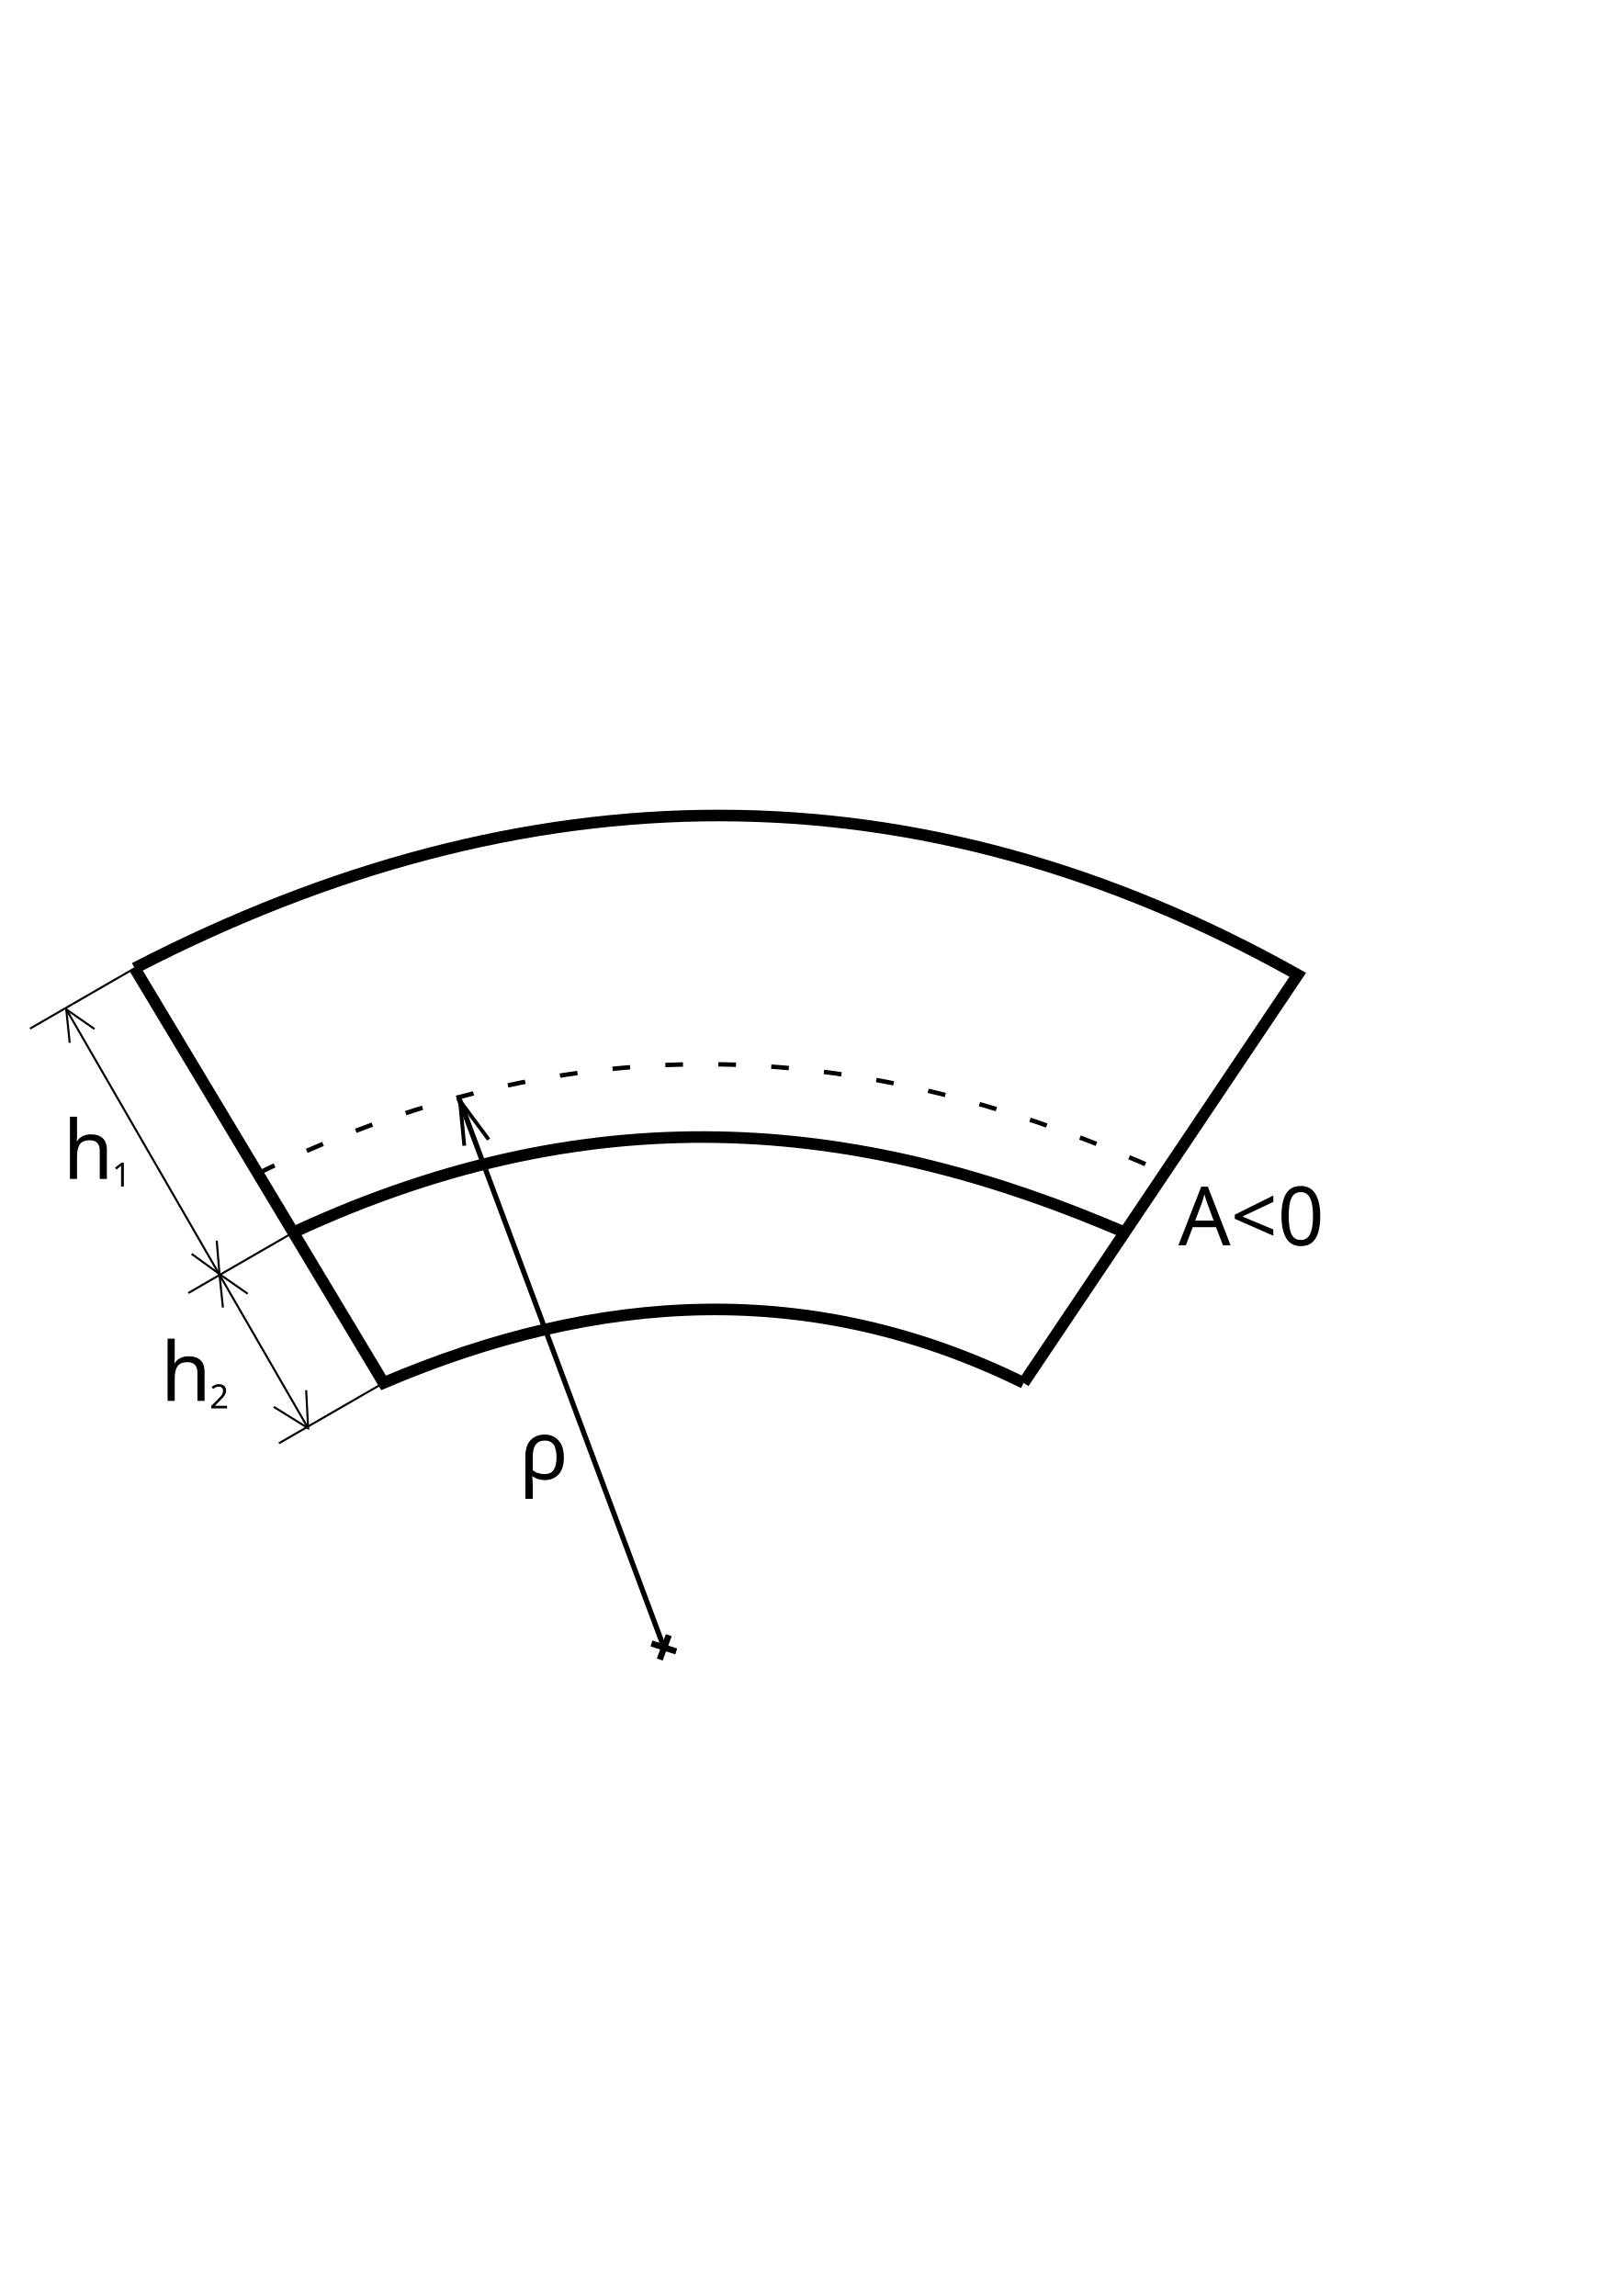
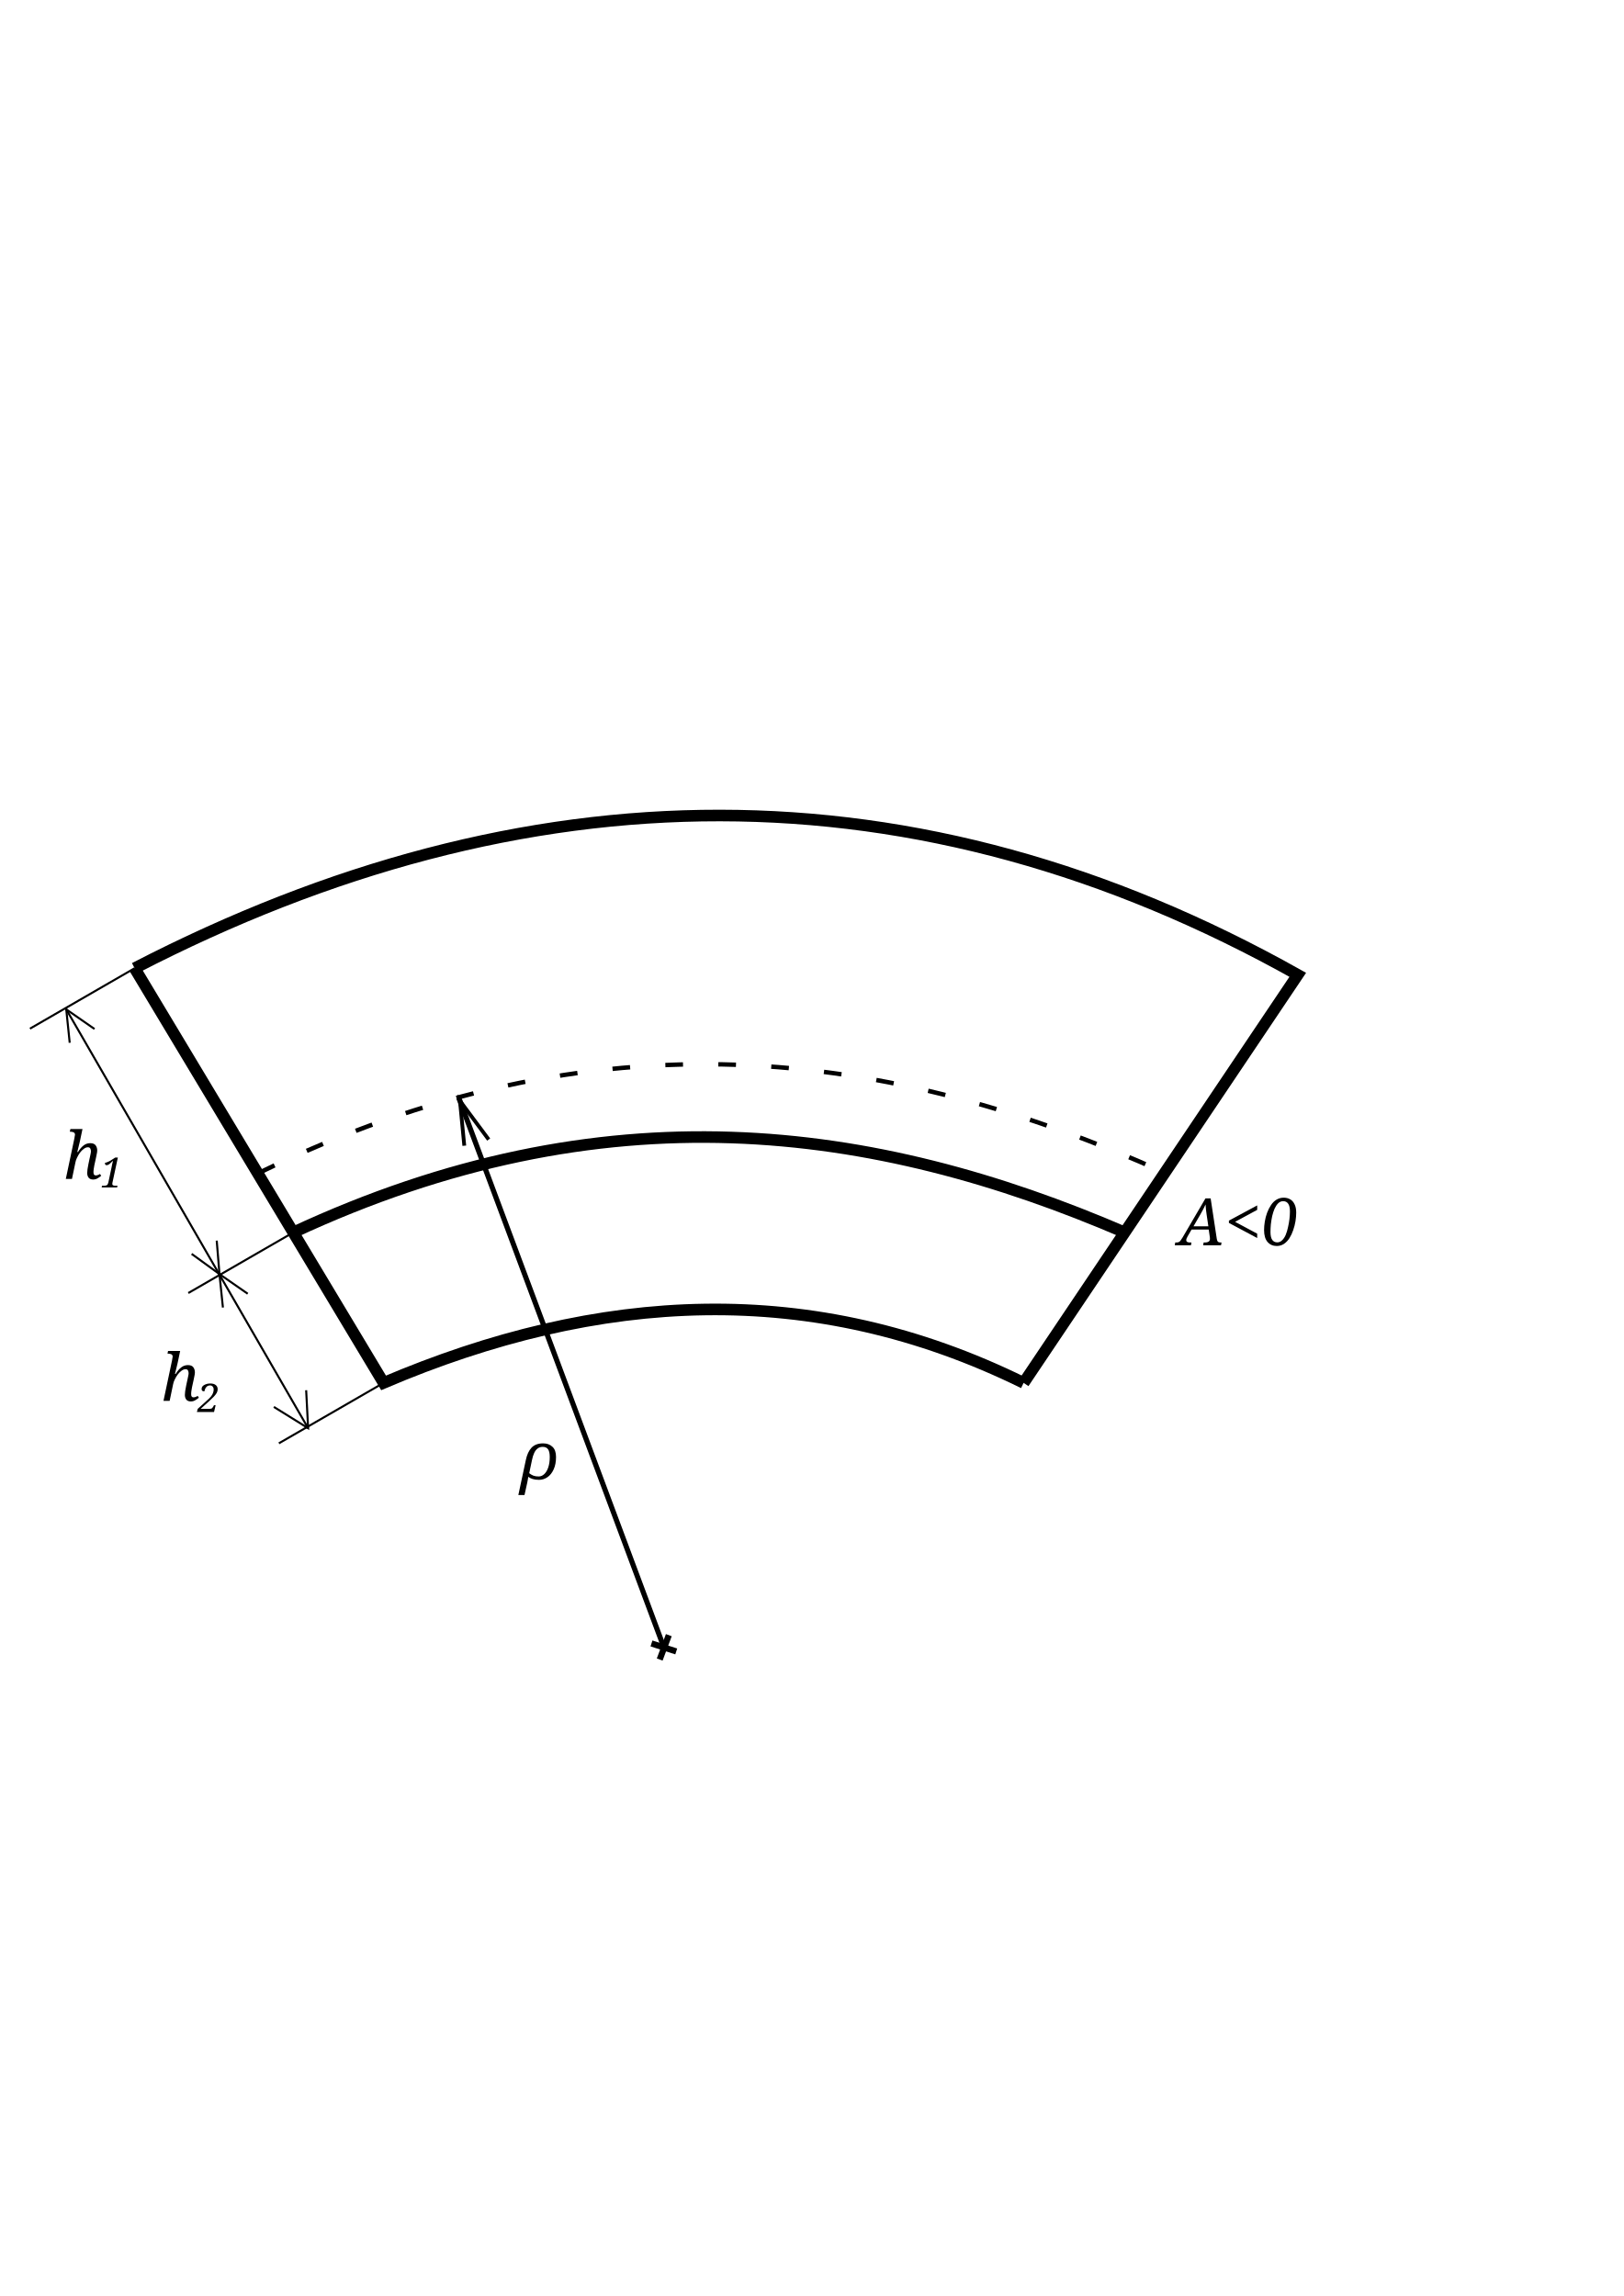
<svg xmlns="http://www.w3.org/2000/svg" width="210mm" height="297mm" viewBox="0 0 210 297" version="1.1" id="svg8">
  <defs id="defs2" />
  <g id="layer1">
    <path style="fill:none;stroke:#000000;stroke-width:1.5;stroke-linecap:butt;stroke-linejoin:miter;stroke-miterlimit:4;stroke-dasharray:none;stroke-opacity:1" d="m 132.39,178.884 c -27.336,-13.455 -54.96,-11.858 -82.781,0 L 17.413,125.246" id="path10" />
    <path style="fill:none;stroke:#000000;stroke-width:1.5;stroke-linecap:butt;stroke-linejoin:miter;stroke-miterlimit:4;stroke-dasharray:none;stroke-opacity:1" d="M 132.39,178.884 167.846,126.095 C 118.559,98.442 67.991,99.084 17.413,125.246" id="path12" />
    <path style="fill:none;stroke:#000000;stroke-width:1.5;stroke-linecap:butt;stroke-linejoin:miter;stroke-miterlimit:4;stroke-dasharray:none;stroke-opacity:1" d="m 37.893,159.444 c 40.236,-18.741 75.021,-14.058 107.625,0" id="path14" />
    <path style="fill:none;stroke:#000000;stroke-width:0.265px;stroke-linecap:butt;stroke-linejoin:miter;stroke-opacity:1" d="M 17.413,125.246 3.875,133.062" id="path839" />
    <path style="fill:none;stroke:#000000;stroke-width:0.265px;stroke-linecap:butt;stroke-linejoin:miter;stroke-opacity:1" d="m 37.893,159.444 -13.538,7.816" id="path839-3" />
    <path style="fill:none;stroke:#000000;stroke-width:0.265px;stroke-linecap:butt;stroke-linejoin:miter;stroke-opacity:1" d="m 49.609,178.884 -13.538,7.816" id="path839-6" />
    <path style="fill:none;stroke:#000000;stroke-width:0.265px;stroke-linecap:butt;stroke-linejoin:miter;stroke-opacity:1" d="m 8.57,130.564 31.28,54.178" id="path862" />
    <path style="fill:none;stroke:#000000;stroke-width:0.265px;stroke-linecap:butt;stroke-linejoin:miter;stroke-opacity:1" d="m 39.597,179.833 0.253,4.91 -4.432,-2.751" id="path864" />
    <path style="fill:none;stroke:#000000;stroke-width:0.265px;stroke-linecap:butt;stroke-linejoin:miter;stroke-opacity:1" d="m 28.831,169.138 -0.446,-4.324 3.653,2.54" id="path866" />
    <path style="fill:none;stroke:#000000;stroke-width:0.265px;stroke-linecap:butt;stroke-linejoin:miter;stroke-opacity:1" d="m 9.015,134.888 -0.446,-4.324 3.653,2.54" id="path866-7" />
    <path style="fill:none;stroke:#000000;stroke-width:0.265px;stroke-linecap:butt;stroke-linejoin:miter;stroke-opacity:1" d="m 28.029,160.481 0.357,4.332 -3.6,-2.615" id="path866-5" />
-     <text xml:space="preserve" style="font-style:normal;font-weight:normal;font-size:10.583px;line-height:1.25;font-family:sans-serif;fill:#000000;fill-opacity:1;stroke:none;stroke-width:0.265" x="8.138" y="152.5" id="text891">
-       <tspan id="tspan889" x="8.138" y="152.5" style="stroke-width:0.265">h</tspan>
-     </text>
-     <text xml:space="preserve" style="font-style:normal;font-weight:normal;font-size:4.321px;line-height:1.25;font-family:sans-serif;fill:#000000;fill-opacity:1;stroke:none;stroke-width:0.108" x="14.487" y="153.482" id="text895">
-       <tspan id="tspan893" x="14.487" y="153.482" style="stroke-width:0.108">1</tspan>
-     </text>
-     <text xml:space="preserve" style="font-style:normal;font-weight:normal;font-size:10.583px;line-height:1.25;font-family:sans-serif;fill:#000000;fill-opacity:1;stroke:none;stroke-width:0.265" x="20.77" y="181.208" id="text891-3">
-       <tspan id="tspan889-5" x="20.77" y="181.208" style="stroke-width:0.265">h</tspan>
-     </text>
-     <text xml:space="preserve" style="font-style:normal;font-weight:normal;font-size:4.321px;line-height:1.25;font-family:sans-serif;fill:#000000;fill-opacity:1;stroke:none;stroke-width:0.108" x="27.119" y="182.19" id="text895-6">
-       <tspan id="tspan893-2" x="27.119" y="182.19" style="stroke-width:0.108">2</tspan>
-     </text>
+     <g id="g40">
+       <text xml:space="preserve" style="font-style:italic;font-weight:normal;font-size:8.496px;line-height:1.25;font-family:Georgia;fill:#000000;fill-opacity:1;stroke:none;stroke-width:0.265;-inkscape-font-specification:'Georgia, Italic';font-stretch:normal;font-variant:normal;font-variant-ligatures:normal;font-variant-caps:normal;font-variant-numeric:normal;font-variant-east-asian:normal;" x="8.138" y="152.5" id="text891">
+         <tspan id="tspan889" x="8.138" y="152.5" style="stroke-width:0.265;-inkscape-font-specification:'Georgia, Italic';font-family:Georgia;font-weight:normal;font-style:italic;font-stretch:normal;font-variant:normal;font-size:8.496px;font-variant-ligatures:normal;font-variant-caps:normal;font-variant-numeric:normal;font-variant-east-asian:normal;">h</tspan>
+       </text>
+       <text xml:space="preserve" style="font-style:italic;font-variant:normal;font-weight:normal;font-stretch:normal;font-size:5.369px;line-height:1.25;font-family:Georgia;-inkscape-font-specification:'Georgia, Italic';font-variant-ligatures:normal;font-variant-caps:normal;font-variant-numeric:normal;font-variant-east-asian:normal;fill:#000000;fill-opacity:1;stroke:none;stroke-width:0.068" x="12.946" y="153.597" id="text895">
+         <tspan id="tspan893" x="12.946" y="153.597" style="font-style:italic;font-variant:normal;font-weight:normal;font-stretch:normal;font-size:5.369px;font-family:Georgia;-inkscape-font-specification:'Georgia, Italic';font-variant-ligatures:normal;font-variant-caps:normal;font-variant-numeric:normal;font-variant-east-asian:normal;stroke-width:0.068">1</tspan>
+       </text>
+     </g>
+     <g id="g46">
+       <text xml:space="preserve" style="font-style:italic;font-weight:normal;font-size:8.496px;line-height:1.25;font-family:Georgia;fill:#000000;fill-opacity:1;stroke:none;stroke-width:0.265;-inkscape-font-specification:'Georgia, Italic';font-stretch:normal;font-variant:normal;font-variant-ligatures:normal;font-variant-caps:normal;font-variant-numeric:normal;font-variant-east-asian:normal;" x="20.77" y="181.208" id="text891-3">
+         <tspan id="tspan889-5" x="20.77" y="181.208" style="stroke-width:0.265;-inkscape-font-specification:'Georgia, Italic';font-family:Georgia;font-weight:normal;font-style:italic;font-stretch:normal;font-variant:normal;font-size:8.496px;font-variant-ligatures:normal;font-variant-caps:normal;font-variant-numeric:normal;font-variant-east-asian:normal;">h</tspan>
+       </text>
+       <text xml:space="preserve" style="font-style:italic;font-variant:normal;font-weight:normal;font-stretch:normal;font-size:5.086px;line-height:1.25;font-family:Georgia;-inkscape-font-specification:'Georgia, Italic';font-variant-ligatures:normal;font-variant-caps:normal;font-variant-numeric:normal;font-variant-east-asian:normal;fill:#000000;fill-opacity:1;stroke:none;stroke-width:0.065" x="25.559" y="182.649" id="text895-6">
+         <tspan id="tspan893-2" x="25.559" y="182.649" style="font-style:italic;font-variant:normal;font-weight:normal;font-stretch:normal;font-size:5.086px;font-family:Georgia;-inkscape-font-specification:'Georgia, Italic';font-variant-ligatures:normal;font-variant-caps:normal;font-variant-numeric:normal;font-variant-east-asian:normal;stroke-width:0.065">2</tspan>
+       </text>
+     </g>
    <path style="fill:none;stroke:#000000;stroke-width:0.571;stroke-linecap:butt;stroke-linejoin:miter;stroke-miterlimit:4;stroke-dasharray:2.284,4.568;stroke-opacity:1;stroke-dashoffset:0" d="m 33.45,151.737 c 43.848,-21.337 81.757,-16.006 117.288,0" id="path14-9" />
    <path style="fill:none;stroke:#000000;stroke-width:0.665;stroke-linecap:butt;stroke-linejoin:miter;stroke-opacity:1;stroke-miterlimit:4;stroke-dasharray:none" d="m 59.34,142.016 26.571,71.217" id="path936" />
    <path style="fill:none;stroke:#000000;stroke-width:0.8;stroke-linecap:butt;stroke-linejoin:miter;stroke-miterlimit:4;stroke-dasharray:none;stroke-opacity:1" d="M 85.806,213.147 Z" id="path938" />
    <path style="fill:none;stroke:#000000;stroke-width:0.8;stroke-linecap:butt;stroke-linejoin:miter;stroke-miterlimit:4;stroke-dasharray:none;stroke-opacity:1" d="m 85.322,214.669 1.178,-3.153" id="path940" />
    <path style="fill:none;stroke:#000000;stroke-width:0.8;stroke-linecap:butt;stroke-linejoin:miter;stroke-miterlimit:4;stroke-dasharray:none;stroke-opacity:1" d="m 84.257,212.59 3.204,1.031" id="path940-1" />
    <path style="fill:none;stroke:#000000;stroke-width:0.487px;stroke-linecap:butt;stroke-linejoin:miter;stroke-opacity:1" d="m 60.049,148.204 -0.561,-5.8 3.716,5.002" id="path957" />
-     <text xml:space="preserve" style="font-style:normal;font-weight:normal;font-size:10.583px;line-height:1.25;font-family:sans-serif;fill:#000000;fill-opacity:1;stroke:none;stroke-width:0.265" x="67.118" y="191.347" id="text961">
-       <tspan id="tspan959" x="67.118" y="191.347" style="stroke-width:0.265">ρ</tspan>
+     <text xml:space="preserve" style="font-style:italic;font-weight:normal;font-size:8.496px;line-height:1.25;font-family:Georgia;fill:#000000;fill-opacity:1;stroke:none;stroke-width:0.265;-inkscape-font-specification:'Georgia, Italic';font-stretch:normal;font-variant:normal;font-variant-ligatures:normal;font-variant-caps:normal;font-variant-numeric:normal;font-variant-east-asian:normal;" x="67.118" y="191.347" id="text961">
+       <tspan id="tspan959" x="67.118" y="191.347" style="stroke-width:0.265;-inkscape-font-specification:'Georgia, Italic';font-family:Georgia;font-weight:normal;font-style:italic;font-stretch:normal;font-variant:normal;font-size:8.496px;font-variant-ligatures:normal;font-variant-caps:normal;font-variant-numeric:normal;font-variant-east-asian:normal;">ρ</tspan>
    </text>
-     <text xml:space="preserve" style="font-style:normal;font-weight:normal;font-size:10.583px;line-height:1.25;font-family:sans-serif;fill:#000000;fill-opacity:1;stroke:none;stroke-width:0.265" x="152.406" y="161.082" id="text983">
-       <tspan id="tspan981" x="152.406" y="161.082" style="stroke-width:0.265">A&lt;0</tspan>
+     <text xml:space="preserve" style="font-style:italic;font-weight:normal;font-size:8.496px;line-height:1.25;font-family:Georgia;fill:#000000;fill-opacity:1;stroke:none;stroke-width:0.265;-inkscape-font-specification:'Georgia, Italic';font-stretch:normal;font-variant:normal;font-variant-ligatures:normal;font-variant-caps:normal;font-variant-numeric:normal;font-variant-east-asian:normal;" x="152.406" y="161.082" id="text983">
+       <tspan id="tspan981" x="152.406" y="161.082" style="stroke-width:0.265;-inkscape-font-specification:'Georgia, Italic';font-family:Georgia;font-weight:normal;font-style:italic;font-stretch:normal;font-variant:normal;font-size:8.496px;font-variant-ligatures:normal;font-variant-caps:normal;font-variant-numeric:normal;font-variant-east-asian:normal;">A&lt;0</tspan>
    </text>
  </g>
</svg>
